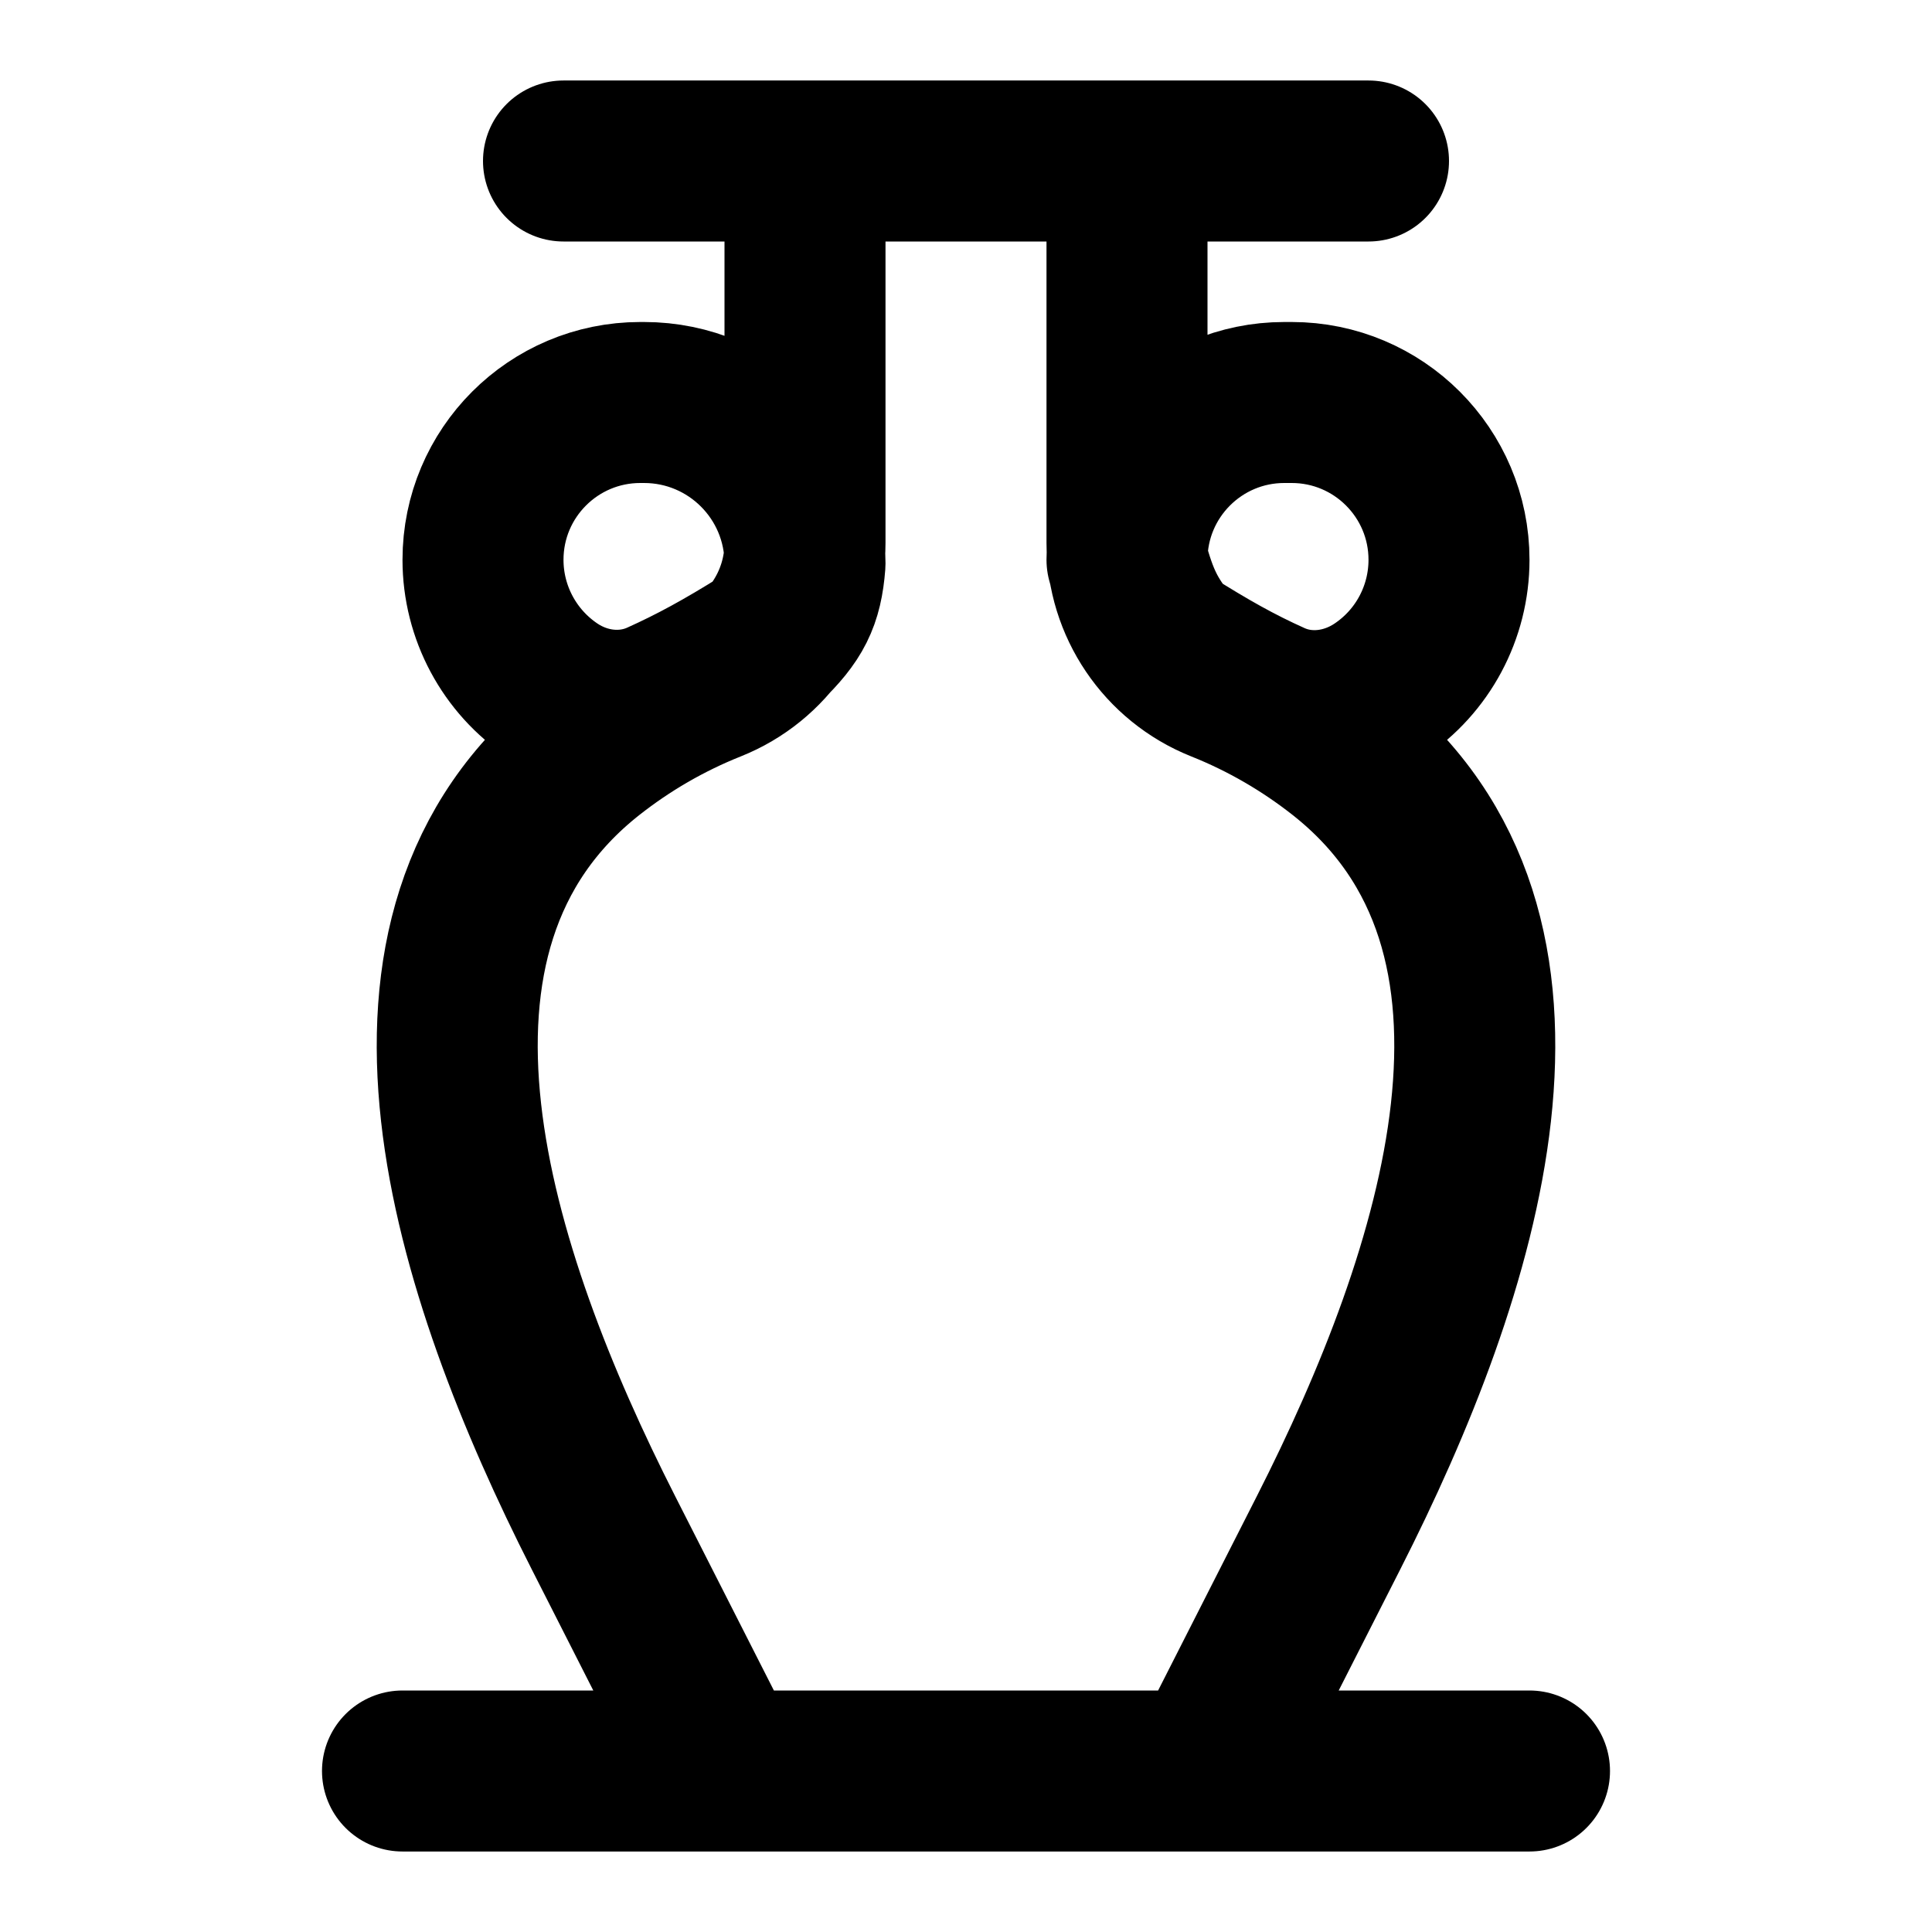
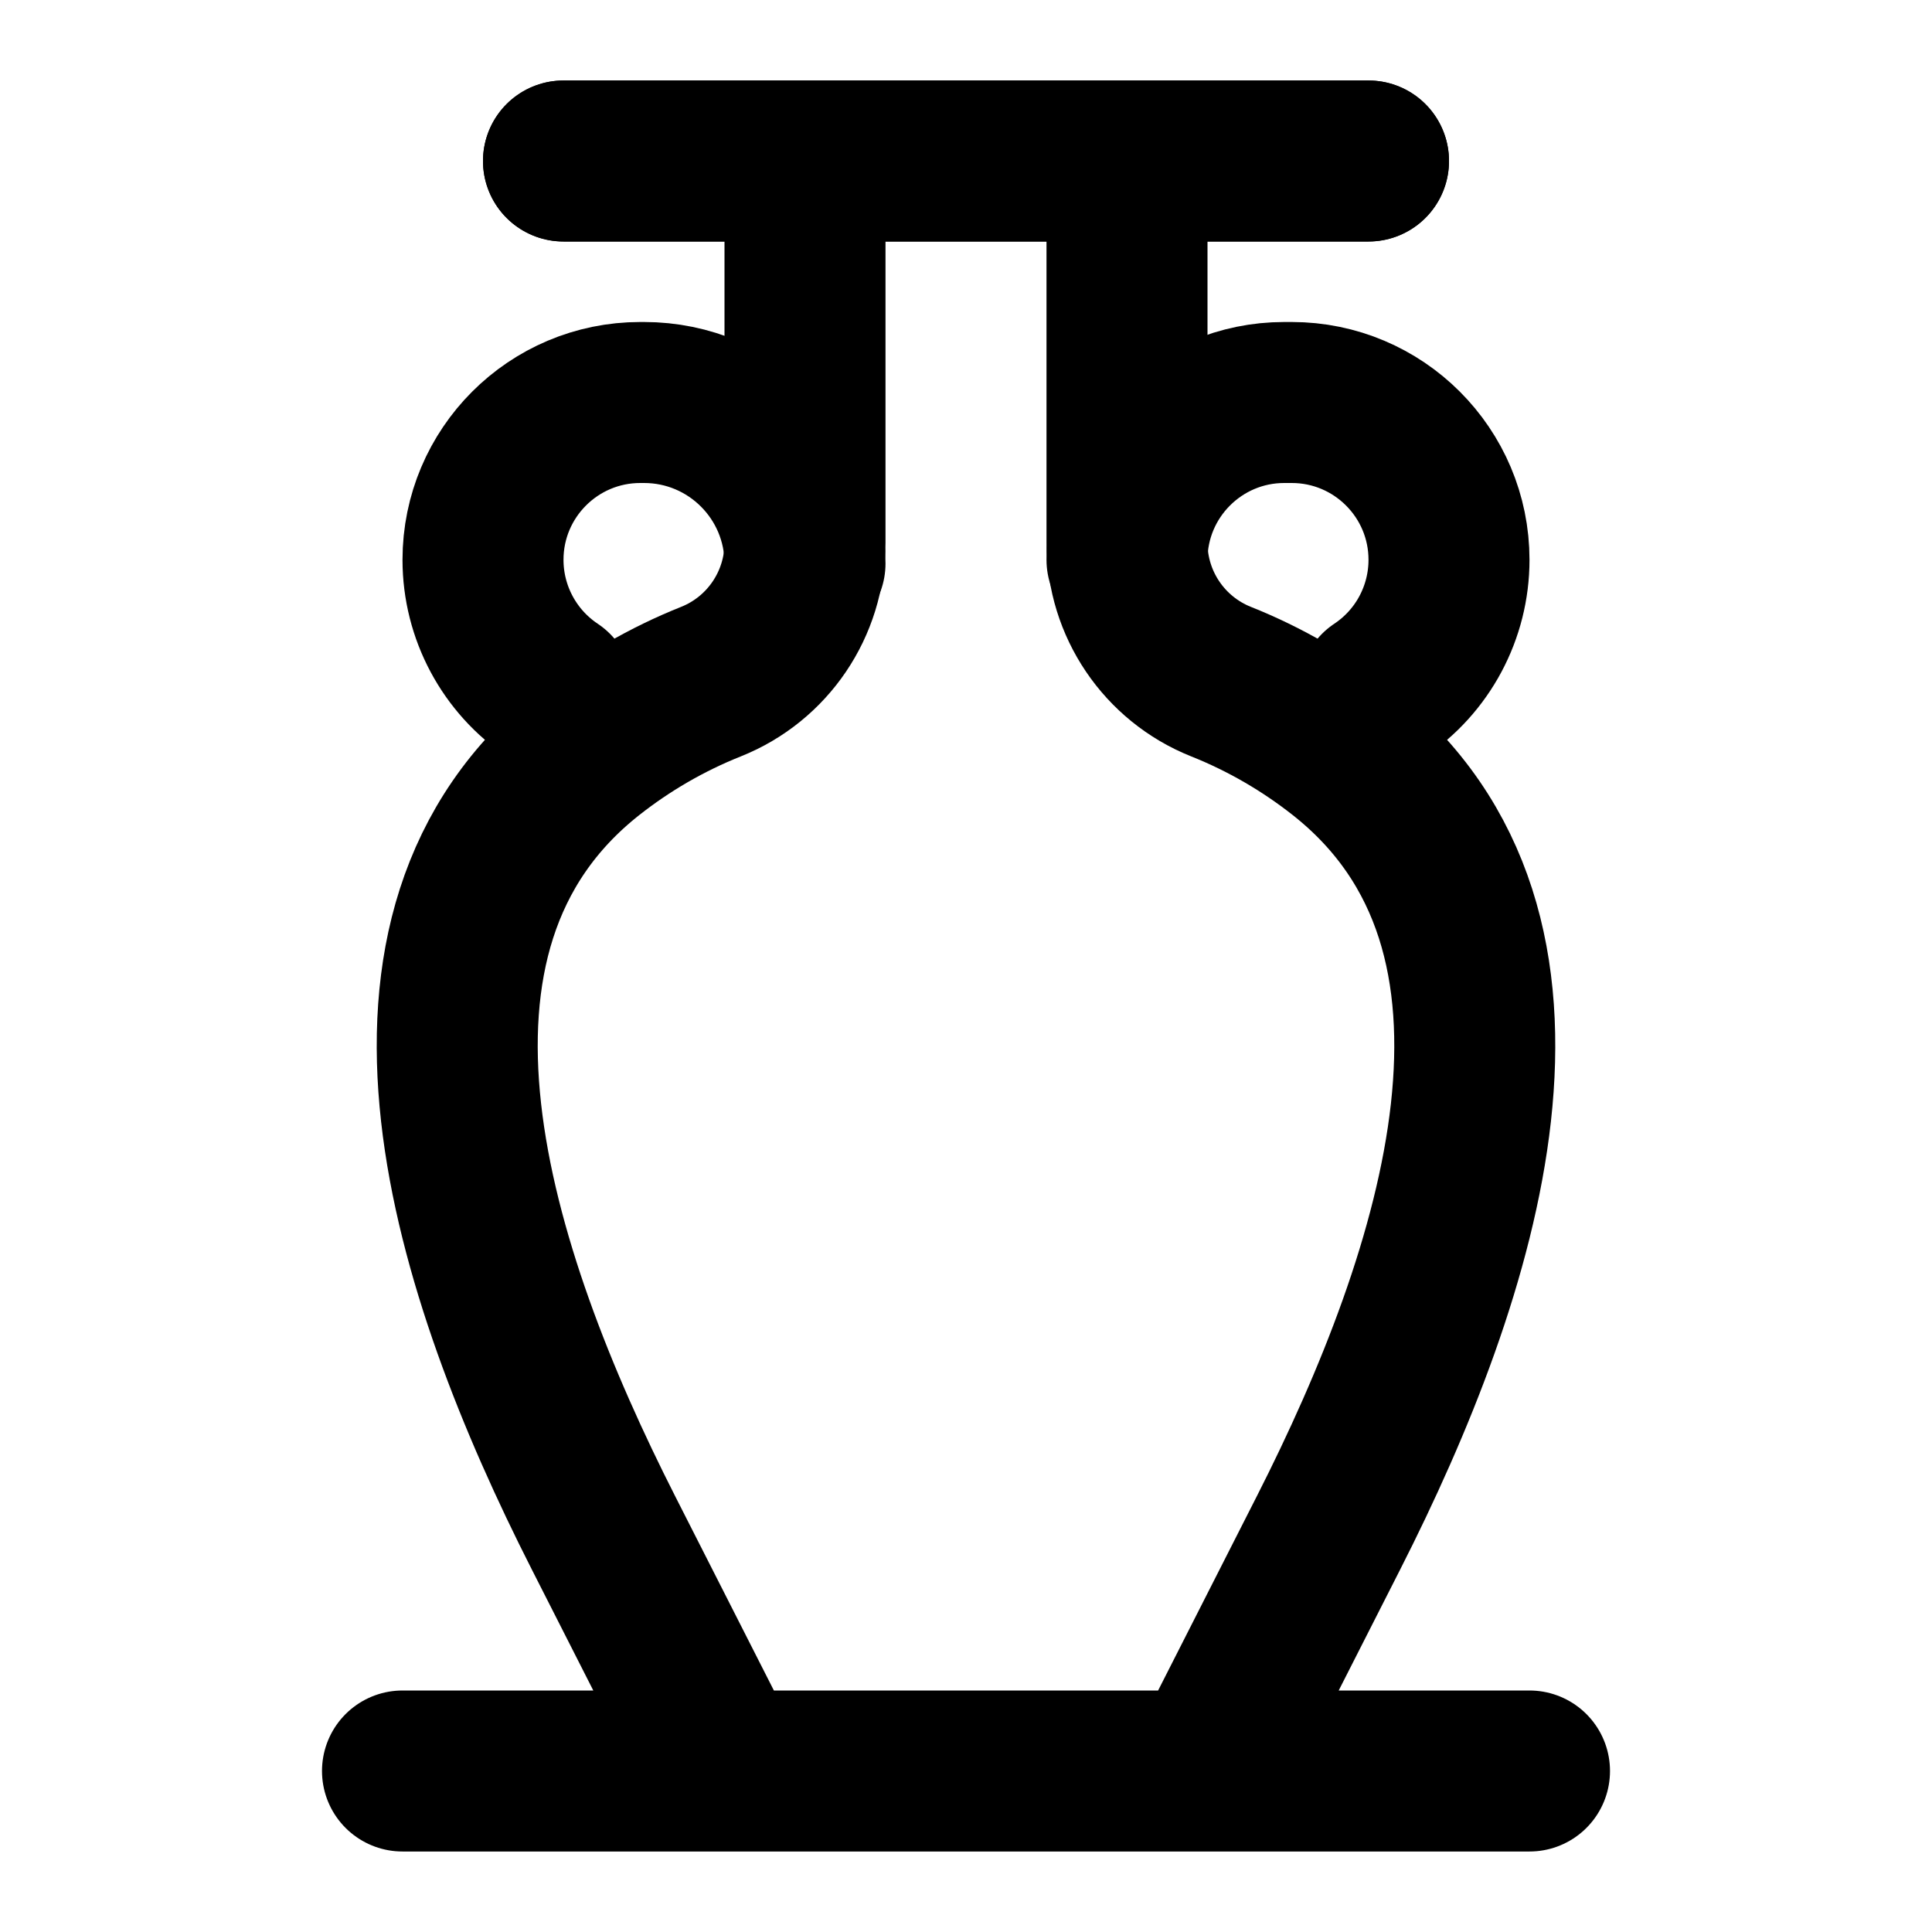
<svg xmlns="http://www.w3.org/2000/svg" width="24" height="24" viewBox="0 0 24 24" fill="none">
-   <path d="M19 22H5M17 2H14M14 2H10M14 2V6.743C14 7.502 14.462 8.185 15.167 8.467C15.719 8.687 16.225 8.983 16.677 9.339C19.521 11.581 18.145 15.811 16.504 19.04L15 22H9L7.496 19.04C5.855 15.811 4.479 11.581 7.323 9.339C7.775 8.983 8.281 8.687 8.833 8.467C9.538 8.185 10 7.502 10 6.743V2M10 2H7M15.954 5H16.046C17.125 5 18 5.875 18 6.954C18 7.608 17.674 8.218 17.13 8.58C16.734 8.844 16.232 8.91 15.799 8.716C15.373 8.525 15.009 8.321 14.5 8C14.257 7.688 14.138 7.477 14 6.954C14 5.875 14.875 5 15.954 5ZM8 5H7.954C6.875 5 6 5.875 6 6.954C6 7.608 6.327 8.218 6.87 8.58C7.265 8.843 7.766 8.904 8.199 8.71C8.614 8.523 8.982 8.324 9.5 8C9.855 7.658 9.966 7.439 10 7C10 5.895 9.105 5 8 5Z" stroke-width="2" stroke-linecap="round" stroke-linejoin="round" stroke="black" />
+   <path d="M17.13 8.58C17.674 8.218 18 7.608 18 6.954C18 5.875 17.125 5 16.046 5H15.954C14.875 5 14 5.875 14 6.954M6.87 8.58C6.327 8.218 6 7.608 6 6.954C6 5.875 6.875 5 7.954 5H8C9.105 5 10 5.895 10 7M17 2H14H10H7" stroke-width="2" stroke-linecap="round" stroke-linejoin="round" stroke="black" />
+   <path d="M17 2H14M14 2H10M14 2V6.743C14 7.502 14.462 8.185 15.167 8.467C15.719 8.687 16.225 8.983 16.677 9.339C19.521 11.581 18.145 15.811 16.504 19.04L15 22M10 2H7M10 2V6.743C10 7.502 9.538 8.185 8.833 8.467C8.281 8.687 7.775 8.983 7.323 9.339C4.479 11.581 5.855 15.811 7.496 19.04L9 22M19 22H15M15 22H9M9 22H5" stroke-width="2" stroke-linecap="round" stroke-linejoin="round" stroke="black" />
</svg>
